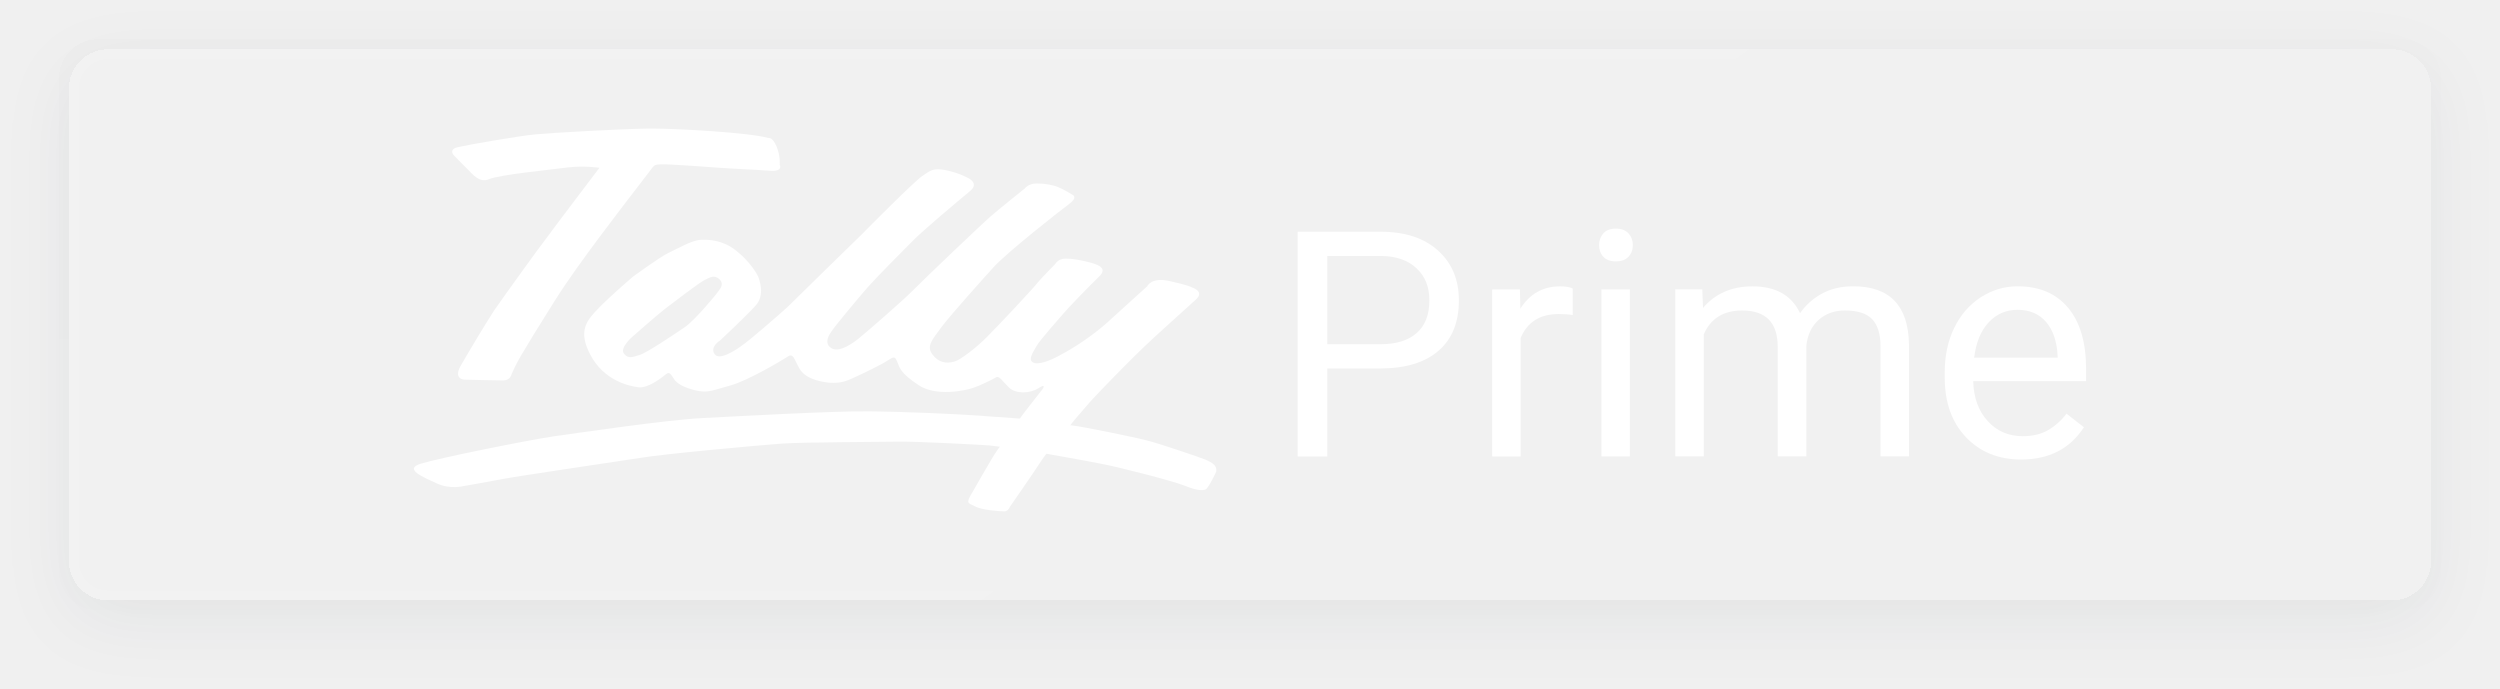
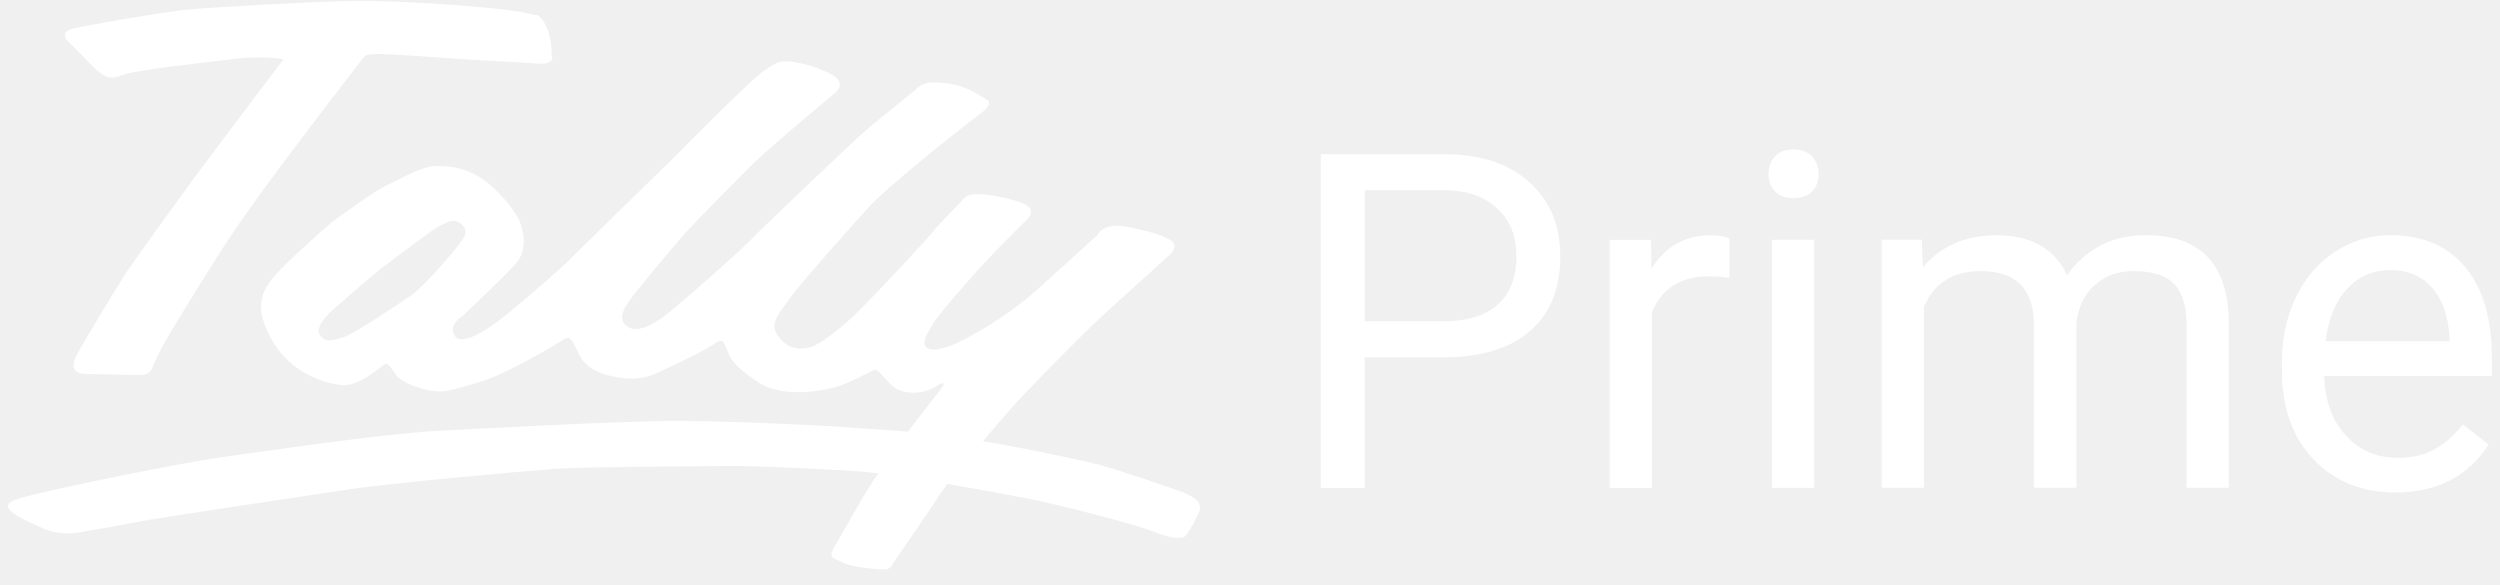
- <svg xmlns="http://www.w3.org/2000/svg" width="254" height="70" viewBox="0 0 254 70" fill="none">
-   <g filter="url(#filter0_ddd_3550_125516)">
-     <rect x="7" y="5" width="240" height="56" rx="4" fill="white" fill-opacity="0.08" shape-rendering="crispEdges" />
-     <rect x="7.5" y="5.5" width="239" height="55" rx="3.5" stroke="url(#paint0_linear_3550_125516)" stroke-opacity="0.1" shape-rendering="crispEdges" />
-     <path d="M134.849 37.436V46.377H131.844V23.543H140.244C142.74 23.543 144.689 24.179 146.104 25.458C147.518 26.731 148.222 28.42 148.222 30.524C148.222 32.742 147.531 34.45 146.148 35.641C144.764 36.838 142.784 37.436 140.206 37.436H134.837H134.849ZM134.849 34.973H140.25C141.86 34.973 143.086 34.595 143.941 33.832C144.796 33.076 145.223 31.974 145.223 30.543C145.223 29.113 144.796 28.092 143.941 27.279C143.086 26.46 141.91 26.038 140.42 26.007H134.849V34.979V34.973Z" fill="white" />
-     <path d="M159.792 32.011C159.352 31.935 158.88 31.904 158.365 31.904C156.466 31.904 155.177 32.717 154.497 34.336V46.377H151.605V29.409H154.422L154.466 31.368C155.416 29.856 156.761 29.094 158.502 29.094C159.069 29.094 159.496 29.169 159.785 29.314V32.011H159.792Z" fill="white" />
-     <path d="M162.469 24.905C162.469 24.432 162.613 24.035 162.896 23.714C163.179 23.392 163.607 23.229 164.173 23.229C164.738 23.229 165.166 23.392 165.456 23.714C165.744 24.035 165.895 24.432 165.895 24.905C165.895 25.377 165.751 25.768 165.456 26.083C165.166 26.398 164.738 26.555 164.173 26.555C163.607 26.555 163.186 26.398 162.896 26.083C162.608 25.768 162.469 25.377 162.469 24.905ZM165.593 46.372H162.702V29.403H165.593V46.372Z" fill="white" />
-     <path d="M172.951 29.409L173.027 31.287C174.266 29.825 175.945 29.094 178.051 29.094C180.421 29.094 182.031 30.002 182.886 31.823C183.451 31.01 184.181 30.348 185.087 29.844C185.985 29.346 187.054 29.088 188.287 29.088C192.002 29.088 193.889 31.06 193.952 34.998V46.365H191.06V35.168C191.06 33.952 190.783 33.051 190.23 32.446C189.676 31.848 188.746 31.545 187.444 31.545C186.369 31.545 185.477 31.867 184.766 32.509C184.055 33.152 183.647 34.015 183.527 35.105V46.365H180.616V35.244C180.616 32.774 179.409 31.545 177.001 31.545C175.102 31.545 173.801 32.352 173.102 33.977V46.365H170.211V29.397H172.951V29.409Z" fill="white" />
-     <path d="M205.344 46.686C203.049 46.686 201.182 45.93 199.742 44.418C198.302 42.906 197.586 40.889 197.586 38.356V37.821C197.586 36.139 197.906 34.639 198.548 33.316C199.189 31.993 200.088 30.959 201.238 30.209C202.389 29.466 203.64 29.088 204.986 29.088C207.186 29.088 208.896 29.812 210.117 31.268C211.336 32.723 211.946 34.803 211.946 37.512V38.722H200.477C200.522 40.392 201.006 41.746 201.943 42.773C202.874 43.8 204.062 44.317 205.502 44.317C206.527 44.317 207.387 44.109 208.098 43.693C208.809 43.277 209.432 42.723 209.959 42.03L211.726 43.41C210.305 45.596 208.18 46.686 205.344 46.686ZM204.986 31.476C203.816 31.476 202.836 31.904 202.043 32.755C201.251 33.606 200.761 34.803 200.572 36.34H209.054V36.12C208.972 34.645 208.575 33.505 207.866 32.692C207.155 31.879 206.193 31.476 204.986 31.476Z" fill="white" />
-     <path d="M47.556 17.242C47.958 17.626 48.681 18.628 49.681 18.206C50.724 17.746 55.974 17.242 57.697 17.009C59.42 16.814 60.904 17.047 60.904 17.047C60.904 17.047 56.333 23.07 55.61 24.072C54.849 25.036 50.957 30.442 50.196 31.558C49.436 32.717 47.631 35.722 46.789 37.191C45.984 38.658 47.348 38.577 47.348 38.577C47.348 38.577 50.473 38.652 51.158 38.652C51.8 38.614 51.919 38.192 52.001 37.959C52.12 37.726 52.359 37.108 52.925 36.145C53.485 35.181 54.811 33.019 56.295 30.663C57.779 28.306 59.464 26.032 60.784 24.255C62.105 22.478 63.67 20.436 64.029 19.97C64.387 19.51 65.871 17.576 66.192 17.154C66.512 16.694 66.632 16.732 67.191 16.694C67.751 16.656 71.479 16.927 73.007 17.04C74.573 17.154 76.817 17.236 78.219 17.349C79.621 17.462 79.219 16.732 79.219 16.732C79.219 16.732 79.301 15.843 78.898 14.879C78.458 13.877 78.094 14.028 78.094 14.028C76.088 13.449 68.593 13.065 66.468 13.065H65.808C62.985 13.102 56.025 13.499 54.484 13.644C52.799 13.795 47.468 14.722 46.506 14.955C45.544 15.188 46.103 15.768 46.103 15.768C46.103 15.768 47.103 16.807 47.549 17.236L47.556 17.242Z" fill="white" />
-     <path d="M121.043 29.17C121.043 29.17 120.602 28.936 118.798 28.552C116.956 28.13 116.553 29.094 116.553 29.094C116.553 29.094 114.026 31.369 112.467 32.799C110.901 34.185 109.097 35.344 107.858 36C106.657 36.693 105.412 37.121 104.934 36.812C104.45 36.542 104.934 35.811 105.293 35.193C105.651 34.538 107.575 32.414 108.059 31.835C108.543 31.255 110.788 28.943 111.75 28.017C112.674 27.052 111.027 26.744 110.266 26.549C109.505 26.391 109.021 26.277 108.26 26.277C107.5 26.277 107.217 26.819 107.217 26.819C107.217 26.819 105.896 28.168 105.494 28.634C105.135 29.138 101.482 33.032 100.319 34.191C99.156 35.389 97.553 36.548 97.069 36.699C96.585 36.857 95.623 37.084 94.824 36.12C94.019 35.193 94.705 34.538 95.748 33.108C96.83 31.721 99.64 28.59 100.998 27.09C102.4 25.584 107.575 21.495 108.575 20.764C109.574 20.033 108.977 19.8 108.977 19.8C108.977 19.8 108.053 19.221 107.531 19.025C107.009 18.792 106.167 18.641 105.324 18.641C104.482 18.641 104.123 19.145 104.123 19.145C104.123 19.145 101.237 21.457 100.678 21.962C100.118 22.421 93.862 28.369 92.737 29.523C91.573 30.682 88.329 33.498 87.204 34.425C86.078 35.313 85.041 35.773 84.437 35.351C83.834 34.966 84.035 34.311 84.437 33.731C84.796 33.152 87.285 30.184 88.166 29.176C89.046 28.174 91.775 25.433 92.737 24.469C93.661 23.505 97.427 20.342 98.508 19.454C99.634 18.565 98.226 18.023 98.226 18.023C98.226 18.023 97.421 17.564 96.1 17.293C94.78 17.022 94.497 17.368 93.774 17.834C93.013 18.294 88.04 23.316 87.518 23.852C86.996 24.356 80.986 30.222 80.061 31.148C79.099 32.036 76.012 34.696 75.409 35.086C74.849 35.508 73.082 36.705 72.604 35.974C72.082 35.244 73.164 34.588 73.164 34.588C73.164 34.588 75.849 32.081 76.773 31.041C77.735 30.001 77.175 28.458 77.012 28.067C76.811 27.645 76.088 26.485 74.767 25.446C73.447 24.406 72.082 24.324 71.158 24.368C70.196 24.444 68.794 25.295 67.87 25.717C66.946 26.177 64.261 28.149 64.261 28.149C64.261 28.149 62.098 30.001 60.853 31.274C59.652 32.509 58.646 33.587 60.011 36.101C61.375 38.646 63.858 39.226 64.865 39.346C65.826 39.459 67.109 38.457 67.549 38.111C67.989 37.726 68.071 37.877 68.474 38.495C68.832 39.112 69.957 39.535 71.001 39.73C72.001 39.887 72.447 39.654 74.252 39.15C76.018 38.646 79.344 36.68 79.986 36.258C80.627 35.798 80.665 36.491 81.231 37.455C81.79 38.419 83.117 38.766 84.28 38.886C85.481 38.961 86.047 38.69 86.808 38.344C87.568 37.997 89.612 37.033 90.215 36.605C90.819 36.22 90.938 36.182 91.177 36.8C91.416 37.38 91.46 37.877 93.303 39.112C95.107 40.347 98.156 39.654 98.835 39.421C99.558 39.188 100.879 38.533 101.2 38.337C101.52 38.142 101.803 38.684 102.52 39.377C103.199 40.032 104.607 39.995 105.488 39.453C106.368 38.873 105.928 39.528 105.928 39.528C105.928 39.528 104.526 41.311 104.123 41.841C103.4 42.792 102.363 44.298 101.275 45.816C100.741 46.566 99.03 49.635 98.59 50.372C98.188 51.141 98.351 51.103 99.074 51.449C99.753 51.834 101.602 51.953 102.042 51.953C102.444 51.953 102.602 51.493 102.602 51.493C102.602 51.493 104.878 48.23 105.607 47.096C106.676 45.438 108.726 43.221 108.726 43.221C109.128 42.666 110.392 41.267 110.775 40.801C111.417 40.07 115.063 36.327 116.271 35.206C117.471 34.047 120.602 31.268 121.52 30.417C122.445 29.567 121.036 29.182 121.036 29.182L121.043 29.17ZM69.605 33.221C68.524 33.952 65.676 35.886 64.953 36.075C64.273 36.271 63.827 36.498 63.387 35.924C62.947 35.344 64.23 34.229 64.23 34.229C64.23 34.229 66.594 32.144 67.518 31.413C68.48 30.682 71.045 28.71 71.605 28.439C72.164 28.168 72.567 27.897 73.088 28.363C73.61 28.867 73.17 29.327 73.007 29.56C72.887 29.793 70.643 32.49 69.599 33.227L69.605 33.221Z" fill="white" />
-     <path d="M122.443 46.687C122.085 46.535 117.835 45.067 116.552 44.759C115.269 44.412 109.856 43.328 109.133 43.253C108.636 43.202 104.524 42.591 103.443 42.516C102.581 42.453 101.393 42.371 99.23 42.213C97.067 42.062 91.975 41.829 88.328 41.791C84.637 41.753 74.86 42.295 71.251 42.484C67.605 42.679 58.984 43.952 56.218 44.337C53.452 44.759 44.593 46.535 42.75 47.115C40.946 47.657 43.071 48.508 44.391 49.119C45.712 49.736 47.076 49.39 47.076 49.39C47.076 49.39 49.761 48.923 51.125 48.659C52.489 48.388 62.468 46.92 64.957 46.535C67.441 46.113 76.866 45.263 79.431 45.067C81.996 44.91 89.17 44.91 91.22 44.872C93.263 44.834 100.161 45.219 100.519 45.256C104.38 45.697 106.775 46.183 106.775 46.183C106.775 46.183 110.302 46.8 111.824 47.109C113.39 47.38 119.124 48.848 120.362 49.346C121.607 49.85 122.167 49.85 122.487 49.73C122.808 49.572 123.569 47.915 123.569 47.915C123.688 47.102 122.764 46.876 122.443 46.68V46.687Z" fill="white" />
-   </g>
-   <defs>
-     <filter id="filter0_ddd_3550_125516" x="0" y="0" width="254" height="70" filterUnits="userSpaceOnUse" color-interpolation-filters="sRGB">
-       <feFlood flood-opacity="0" result="BackgroundImageFix" />
-       <feColorMatrix in="SourceAlpha" type="matrix" values="0 0 0 0 0 0 0 0 0 0 0 0 0 0 0 0 0 0 127 0" result="hardAlpha" />
-       <feMorphology radius="1" operator="dilate" in="SourceAlpha" result="effect1_dropShadow_3550_125516" />
-       <feOffset />
-       <feComposite in2="hardAlpha" operator="out" />
-       <feColorMatrix type="matrix" values="0 0 0 0 0.063 0 0 0 0 0.098 0 0 0 0 0.157 0 0 0 0.05 0" />
-       <feBlend mode="normal" in2="BackgroundImageFix" result="effect1_dropShadow_3550_125516" />
-       <feColorMatrix in="SourceAlpha" type="matrix" values="0 0 0 0 0 0 0 0 0 0 0 0 0 0 0 0 0 0 127 0" result="hardAlpha" />
-       <feOffset dy="2" />
-       <feGaussianBlur stdDeviation="3.5" />
-       <feComposite in2="hardAlpha" operator="out" />
-       <feColorMatrix type="matrix" values="0 0 0 0 0.063 0 0 0 0 0.098 0 0 0 0 0.157 0 0 0 0.05 0" />
-       <feBlend mode="normal" in2="effect1_dropShadow_3550_125516" result="effect2_dropShadow_3550_125516" />
-       <feColorMatrix in="SourceAlpha" type="matrix" values="0 0 0 0 0 0 0 0 0 0 0 0 0 0 0 0 0 0 127 0" result="hardAlpha" />
-       <feMorphology radius="2" operator="erode" in="SourceAlpha" result="effect3_dropShadow_3550_125516" />
-       <feOffset dy="2" />
-       <feGaussianBlur stdDeviation="2.5" />
-       <feComposite in2="hardAlpha" operator="out" />
-       <feColorMatrix type="matrix" values="0 0 0 0 0.063 0 0 0 0 0.098 0 0 0 0 0.157 0 0 0 0.06 0" />
-       <feBlend mode="normal" in2="effect2_dropShadow_3550_125516" result="effect3_dropShadow_3550_125516" />
-       <feBlend mode="normal" in="SourceGraphic" in2="effect3_dropShadow_3550_125516" result="shape" />
-     </filter>
-     <linearGradient id="paint0_linear_3550_125516" x1="-259.667" y1="-57.072" x2="-32.641" y2="259.304" gradientUnits="userSpaceOnUse">
-       <stop stop-color="white" />
-       <stop offset="1" stop-color="white" stop-opacity="0" />
-     </linearGradient>
-   </defs>
+ <svg xmlns="http://www.w3.org/2000/svg" width="171" height="40" viewBox="0 0 171 40" fill="none">
+   <path d="M93.349 24.44V33.381H90.344V10.547H98.744C101.24 10.547 103.189 11.183 104.604 12.462C106.018 13.735 106.722 15.424 106.722 17.528C106.722 19.746 106.031 21.454 104.648 22.645C103.264 23.842 101.284 24.44 98.706 24.44H93.337H93.349ZM93.349 21.977H98.75C100.36 21.977 101.586 21.599 102.441 20.836C103.296 20.08 103.723 18.977 103.723 17.547C103.723 16.117 103.296 15.096 102.441 14.283C101.586 13.464 100.41 13.042 98.92 13.011H93.349V21.983V21.977Z" fill="white" />
+   <path d="M118.292 19.011C117.852 18.935 117.38 18.904 116.865 18.904C114.966 18.904 113.677 19.717 112.997 21.336V33.377H110.105V16.409H112.922L112.966 18.368C113.916 16.856 115.261 16.094 117.002 16.094C117.569 16.094 117.996 16.169 118.285 16.314V19.011H118.292Z" fill="white" />
+   <path d="M120.969 11.903C120.969 11.43 121.113 11.033 121.396 10.712C121.679 10.39 122.107 10.227 122.673 10.227C123.238 10.227 123.666 10.39 123.956 10.712C124.244 11.033 124.395 11.43 124.395 11.903C124.395 12.375 124.251 12.766 123.956 13.081C123.666 13.396 123.238 13.553 122.673 13.553C122.107 13.553 121.686 13.396 121.396 13.081C121.108 12.766 120.969 12.375 120.969 11.903ZM124.093 33.37H121.202V16.401H124.093V33.37Z" fill="white" />
+   <path d="M131.451 16.407L131.527 18.285C132.766 16.823 134.445 16.092 136.551 16.092C138.921 16.092 140.531 17 141.386 18.821C141.951 18.008 142.681 17.346 143.587 16.842C144.485 16.344 145.554 16.086 146.787 16.086C150.502 16.086 152.389 18.058 152.452 21.996V33.363H149.56V22.166C149.56 20.95 149.283 20.049 148.73 19.444C148.176 18.846 147.246 18.543 145.944 18.543C144.869 18.543 143.977 18.865 143.266 19.507C142.555 20.15 142.147 21.013 142.027 22.103V33.363H139.116V22.242C139.116 19.772 137.909 18.543 135.501 18.543C133.602 18.543 132.301 19.35 131.602 20.976V33.363H128.711V16.395H131.451V16.407Z" fill="white" />
+   <path d="M163.844 33.684C161.549 33.684 159.682 32.928 158.242 31.416C156.802 29.904 156.086 27.887 156.086 25.355V24.819C156.086 23.137 156.406 21.637 157.048 20.314C157.689 18.991 158.588 17.957 159.738 17.207C160.889 16.464 162.14 16.086 163.486 16.086C165.686 16.086 167.396 16.811 168.617 18.266C169.836 19.721 170.446 21.801 170.446 24.51V25.72H158.977C159.022 27.39 159.506 28.744 160.443 29.771C161.374 30.798 162.562 31.315 164.002 31.315C165.027 31.315 165.887 31.107 166.598 30.691C167.309 30.275 167.932 29.721 168.459 29.028L170.226 30.408C168.805 32.594 166.68 33.684 163.844 33.684ZM163.486 18.474C162.316 18.474 161.336 18.902 160.543 19.753C159.751 20.604 159.261 21.801 159.072 23.338H167.554V23.118C167.472 21.643 167.075 20.503 166.366 19.69C165.655 18.877 164.693 18.474 163.486 18.474Z" fill="white" />
+   <path d="M6.056 4.24C6.458 4.624 7.181 5.626 8.181 5.204C9.224 4.744 14.475 4.24 16.197 4.007C17.92 3.812 19.404 4.045 19.404 4.045C19.404 4.045 14.833 10.068 14.11 11.07C13.349 12.034 9.457 17.44 8.696 18.555C7.936 19.715 6.131 22.72 5.289 24.189C4.484 25.657 5.848 25.575 5.848 25.575C5.848 25.575 8.973 25.65 9.658 25.65C10.3 25.612 10.419 25.19 10.501 24.957C10.62 24.724 10.859 24.107 11.425 23.142C11.985 22.178 13.311 20.017 14.795 17.661C16.279 15.304 17.964 13.03 19.284 11.253C20.605 9.476 22.17 7.434 22.529 6.968C22.887 6.508 24.371 4.574 24.692 4.152C25.012 3.692 25.132 3.73 25.691 3.692C26.251 3.654 29.979 3.925 31.507 4.038C33.073 4.152 35.317 4.234 36.719 4.347C38.121 4.46 37.719 3.73 37.719 3.73C37.719 3.73 37.801 2.841 37.398 1.877C36.958 0.875 36.594 1.027 36.594 1.027C34.588 0.447 27.093 0.062 24.968 0.062H24.308C21.485 0.1 14.525 0.497 12.984 0.642C11.299 0.793 5.968 1.72 5.006 1.953C4.044 2.186 4.603 2.766 4.603 2.766C4.603 2.766 5.603 3.805 6.049 4.234L6.056 4.24Z" fill="white" />
+   <path d="M79.543 16.168C79.543 16.168 79.103 15.935 77.298 15.55C75.456 15.128 75.053 16.092 75.053 16.092C75.053 16.092 72.526 18.367 70.967 19.797C69.401 21.183 67.597 22.343 66.358 22.998C65.157 23.691 63.912 24.119 63.434 23.811C62.95 23.54 63.434 22.809 63.793 22.191C64.151 21.536 66.075 19.413 66.559 18.833C67.043 18.253 69.288 15.941 70.25 15.015C71.174 14.051 69.527 13.742 68.766 13.547C68.005 13.389 67.521 13.276 66.76 13.276C66 13.276 65.717 13.818 65.717 13.818C65.717 13.818 64.396 15.166 63.994 15.632C63.635 16.136 59.983 20.03 58.819 21.189C57.656 22.387 56.053 23.546 55.569 23.697C55.084 23.855 54.123 24.082 53.324 23.118C52.519 22.191 53.205 21.536 54.248 20.106C55.33 18.72 58.14 15.588 59.498 14.088C60.9 12.582 66.075 8.493 67.075 7.762C68.074 7.031 67.477 6.798 67.477 6.798C67.477 6.798 66.553 6.219 66.031 6.023C65.509 5.79 64.667 5.639 63.824 5.639C62.981 5.639 62.623 6.143 62.623 6.143C62.623 6.143 59.737 8.455 59.178 8.96C58.618 9.419 52.362 15.367 51.237 16.521C50.074 17.68 46.829 20.496 45.704 21.423C44.578 22.311 43.541 22.771 42.937 22.349C42.334 21.965 42.535 21.309 42.937 20.73C43.296 20.15 45.785 17.182 46.666 16.174C47.546 15.172 50.275 12.431 51.237 11.467C52.161 10.503 55.927 7.34 57.008 6.452C58.134 5.563 56.726 5.021 56.726 5.021C56.726 5.021 55.921 4.562 54.6 4.291C53.28 4.02 52.997 4.366 52.274 4.832C51.513 5.292 46.54 10.314 46.018 10.85C45.496 11.354 39.486 17.22 38.561 18.146C37.599 19.035 34.512 21.694 33.908 22.084C33.349 22.506 31.582 23.703 31.104 22.973C30.582 22.242 31.664 21.587 31.664 21.587C31.664 21.587 34.349 19.079 35.273 18.039C36.235 16.999 35.675 15.456 35.512 15.065C35.311 14.643 34.587 13.484 33.267 12.444C31.947 11.404 30.582 11.322 29.658 11.367C28.696 11.442 27.294 12.293 26.37 12.715C25.446 13.175 22.761 15.147 22.761 15.147C22.761 15.147 20.598 16.999 19.353 18.272C18.152 19.507 17.146 20.585 18.511 23.099C19.875 25.644 22.358 26.224 23.364 26.344C24.326 26.457 25.609 25.455 26.049 25.109C26.489 24.724 26.571 24.875 26.974 25.493C27.332 26.11 28.457 26.533 29.501 26.728C30.501 26.886 30.947 26.652 32.752 26.148C34.518 25.644 37.844 23.678 38.486 23.256C39.127 22.796 39.165 23.489 39.731 24.453C40.29 25.417 41.617 25.764 42.78 25.884C43.981 25.959 44.547 25.688 45.308 25.342C46.068 24.995 48.112 24.031 48.715 23.603C49.319 23.218 49.438 23.181 49.677 23.798C49.916 24.378 49.96 24.875 51.803 26.11C53.607 27.346 56.656 26.652 57.335 26.419C58.059 26.186 59.379 25.531 59.7 25.335C60.02 25.14 60.303 25.682 61.02 26.375C61.699 27.03 63.107 26.993 63.987 26.451C64.868 25.871 64.428 26.526 64.428 26.526C64.428 26.526 63.026 28.309 62.623 28.839C61.9 29.79 60.863 31.296 59.775 32.815C59.24 33.564 57.53 36.633 57.09 37.37C56.688 38.139 56.851 38.101 57.574 38.447C58.253 38.832 60.102 38.952 60.542 38.952C60.944 38.952 61.102 38.492 61.102 38.492C61.102 38.492 63.378 35.228 64.107 34.094C65.176 32.437 67.225 30.219 67.225 30.219C67.628 29.664 68.892 28.265 69.275 27.799C69.917 27.068 73.563 23.326 74.77 22.204C75.971 21.045 79.103 18.266 80.02 17.415C80.945 16.565 79.536 16.18 79.536 16.18L79.543 16.168ZM28.105 20.219C27.024 20.95 24.176 22.884 23.453 23.073C22.773 23.269 22.327 23.496 21.887 22.922C21.447 22.343 22.73 21.227 22.73 21.227C22.73 21.227 25.094 19.142 26.018 18.411C26.98 17.68 29.545 15.708 30.105 15.437C30.664 15.166 31.067 14.895 31.588 15.361C32.11 15.865 31.67 16.325 31.507 16.558C31.387 16.791 29.143 19.488 28.099 20.226L28.105 20.219Z" fill="white" />
+   <path d="M80.944 33.687C80.585 33.535 76.335 32.067 75.052 31.759C73.769 31.412 68.356 30.328 67.633 30.253C67.136 30.202 63.024 29.591 61.943 29.515C61.081 29.453 59.893 29.371 57.73 29.213C55.567 29.062 50.475 28.829 46.828 28.791C43.137 28.753 33.36 29.295 29.751 29.484C26.105 29.679 17.485 30.952 14.718 31.337C11.951 31.759 3.093 33.535 1.25 34.115C-0.554 34.657 1.571 35.508 2.891 36.119C4.212 36.736 5.576 36.39 5.576 36.39C5.576 36.39 8.261 35.923 9.625 35.659C10.989 35.388 20.968 33.92 23.457 33.535C25.941 33.113 35.366 32.263 37.931 32.067C40.496 31.91 47.67 31.91 49.72 31.872C51.764 31.834 58.661 32.219 59.019 32.256C62.88 32.697 65.275 33.183 65.275 33.183C65.275 33.183 68.802 33.8 70.324 34.109C71.89 34.38 77.624 35.848 78.862 36.346C80.107 36.85 80.667 36.85 80.987 36.73C81.308 36.572 82.069 34.915 82.069 34.915C82.188 34.102 81.264 33.876 80.944 33.68V33.687Z" fill="white" />
</svg>
